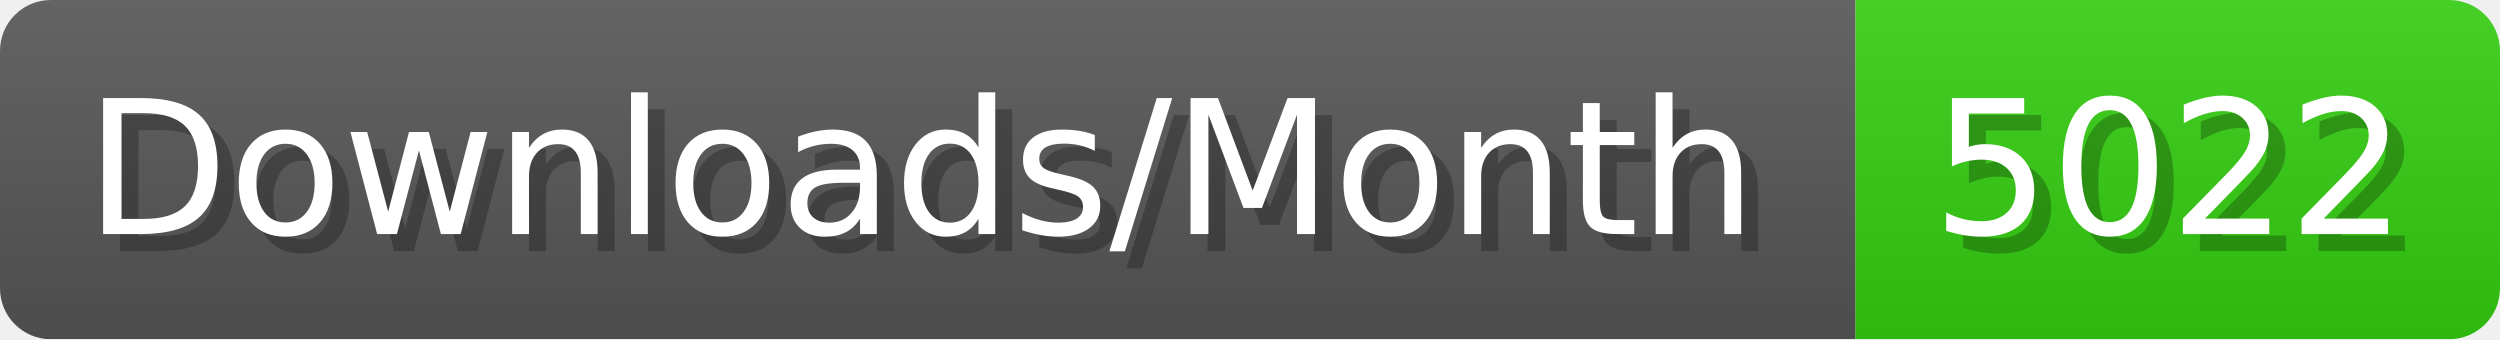
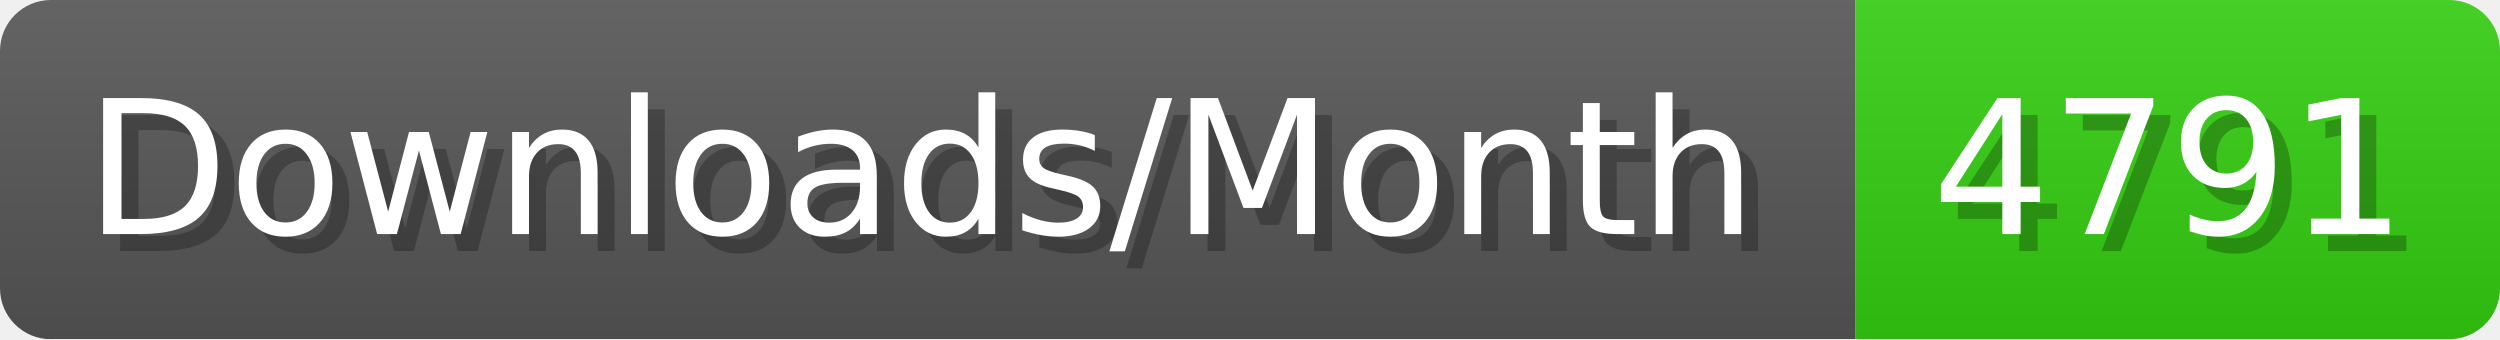
- <svg xmlns="http://www.w3.org/2000/svg" width="147.4" height="20" viewBox="0 0 1474 200" role="img" aria-label="Downloads/Month: 5022">
+ <svg xmlns="http://www.w3.org/2000/svg" width="147.4" height="20" viewBox="0 0 1474 200" role="img" aria-label="Downloads/Month: 4791">
  <linearGradient id="YlXUI" x2="0" y2="100%">
    <stop offset="0" stop-opacity=".1" stop-color="#EEE" />
    <stop offset="1" stop-opacity=".1" />
  </linearGradient>
  <mask id="JHhop">
    <rect width="1474" height="200" rx="30" fill="#FFF" />
  </mask>
  <g mask="url(#JHhop)">
    <rect width="1094" height="200" fill="#555" />
    <rect width="380" height="200" fill="#3C1" x="1094" />
    <rect width="1474" height="200" fill="url(#YlXUI)" />
  </g>
  <g aria-hidden="true" fill="#fff" text-anchor="start" font-family="Verdana,DejaVu Sans,sans-serif" font-size="110">
    <text x="60" y="148" textLength="994" fill="#000" opacity="0.25">Downloads/Month</text>
    <text x="50" y="138" textLength="994">Downloads/Month</text>
-     <text x="1149" y="148" textLength="280" fill="#000" opacity="0.25">5022</text>
-     <text x="1139" y="138" textLength="280">5022</text>
+     <text x="1149" y="148" textLength="280" fill="#000" opacity="0.25">4791</text>
+     <text x="1139" y="138" textLength="280">4791</text>
  </g>
</svg>
